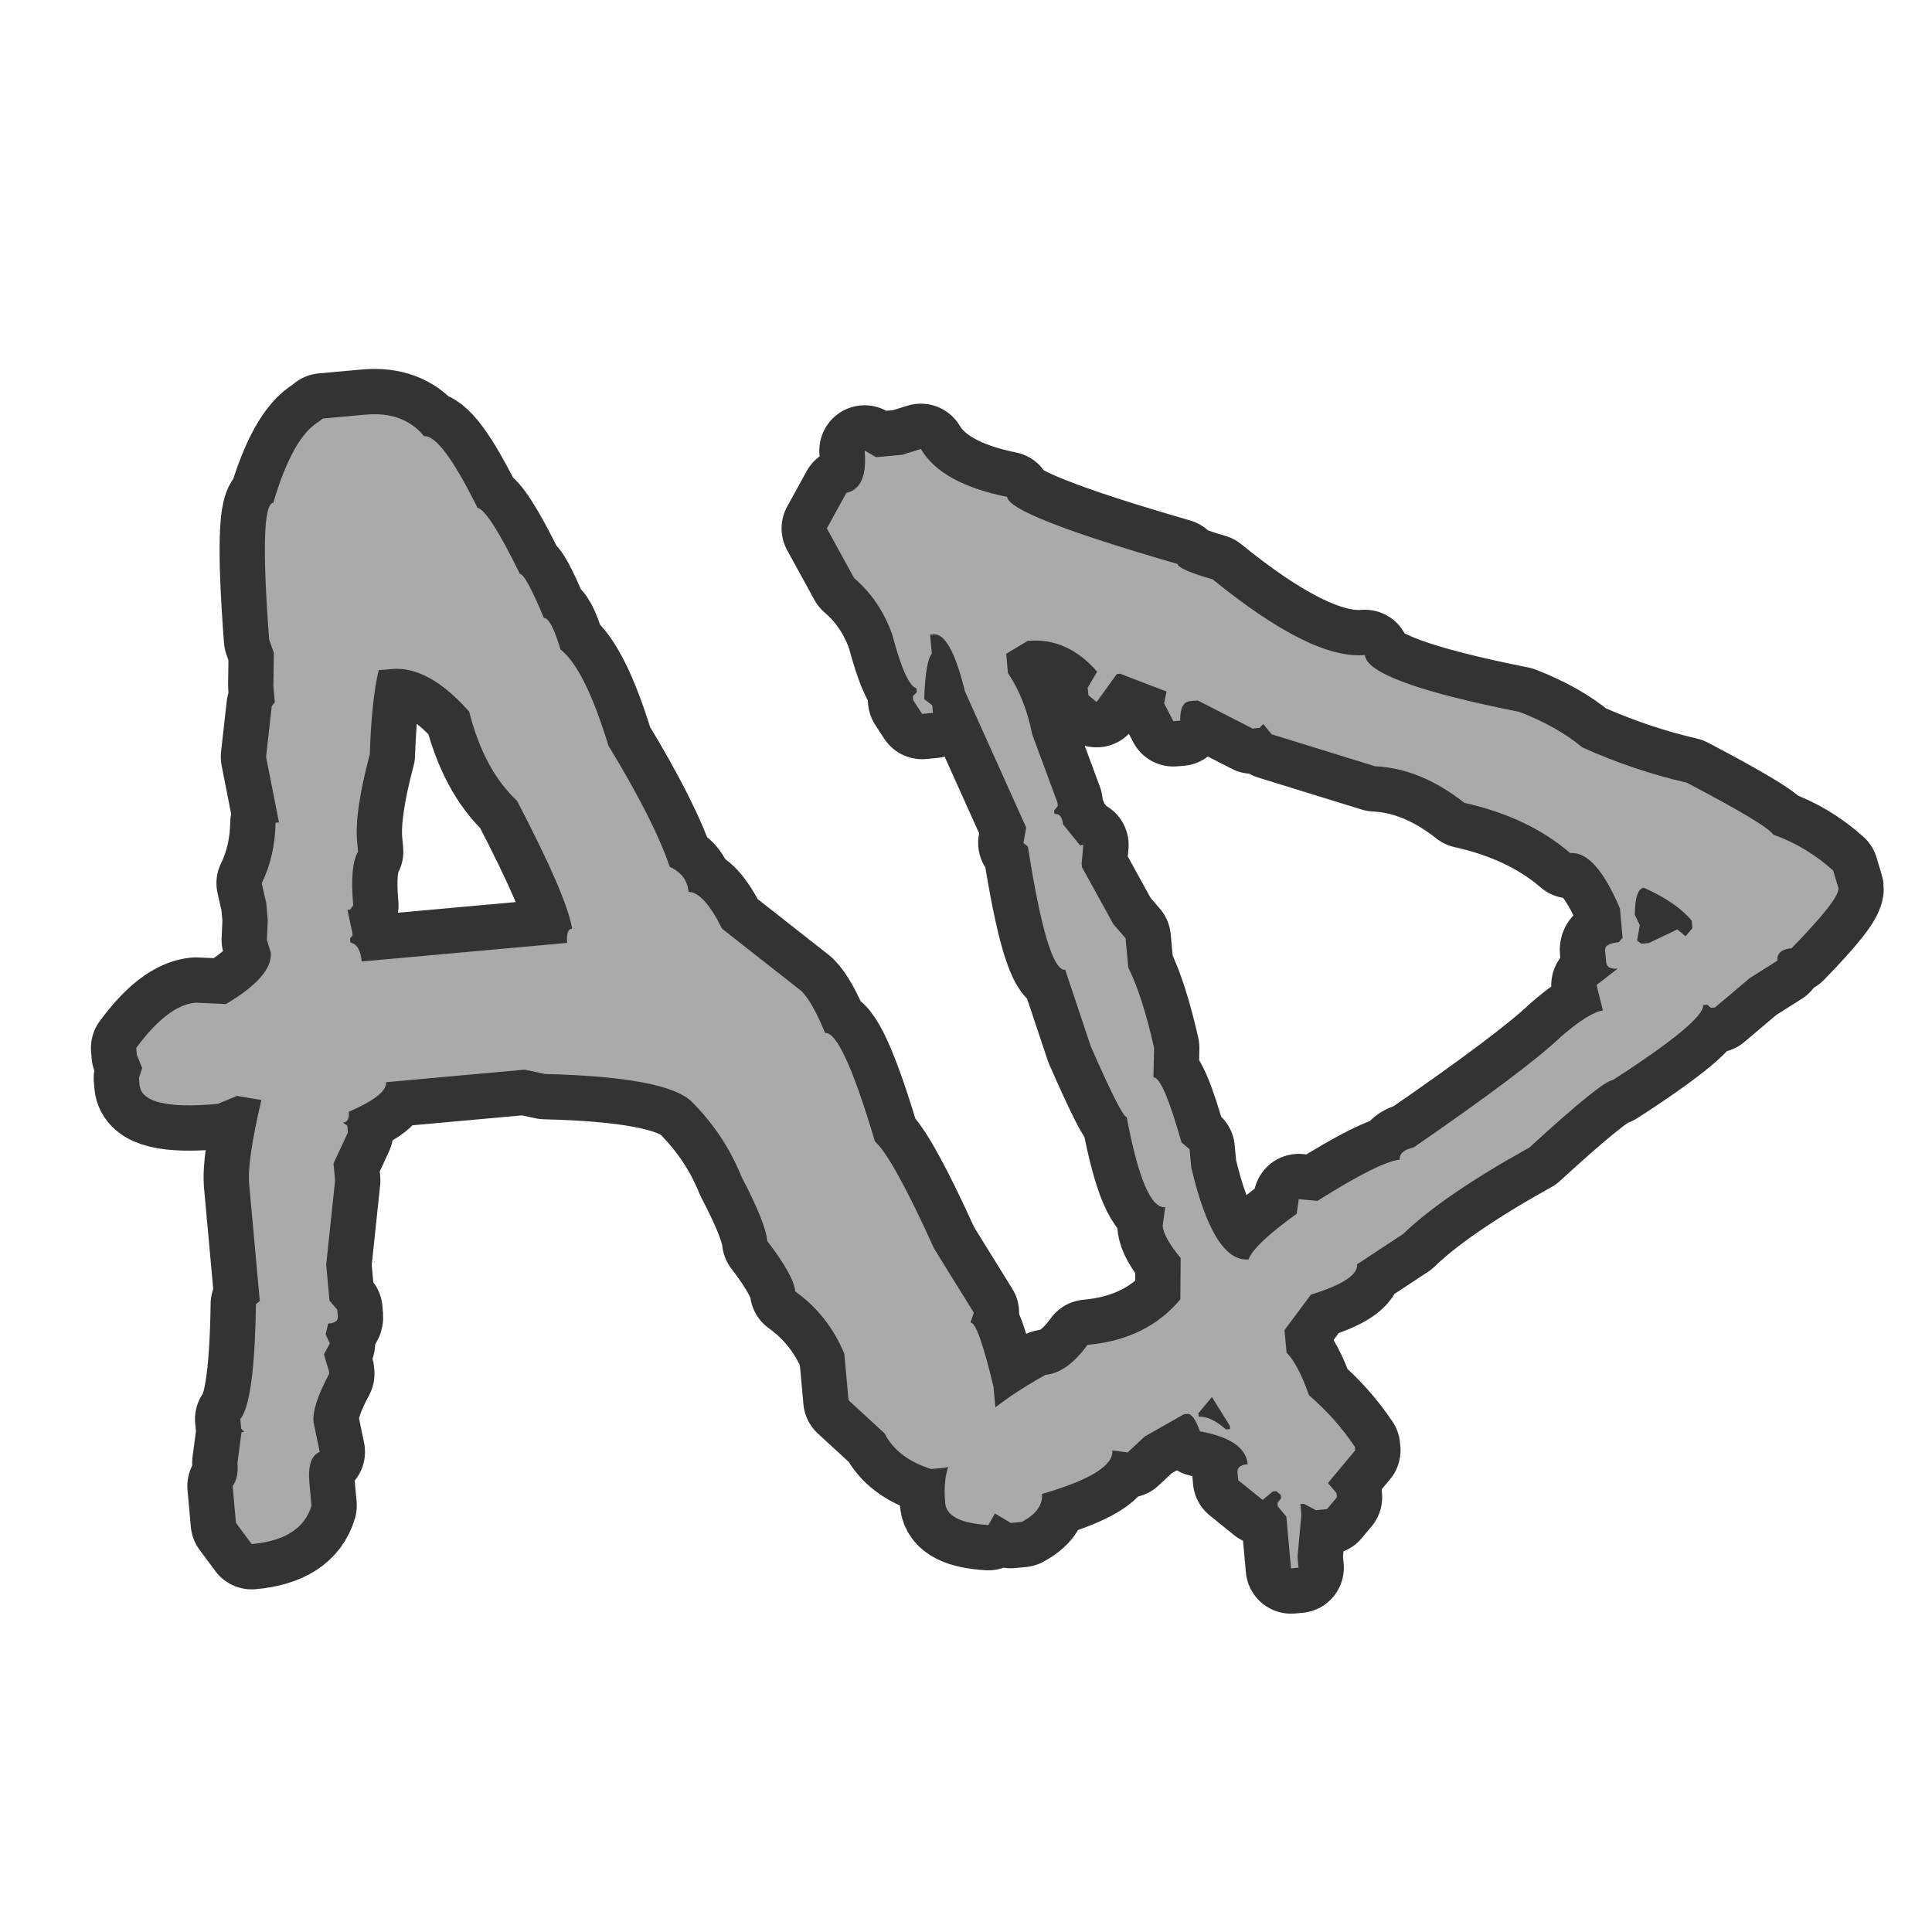
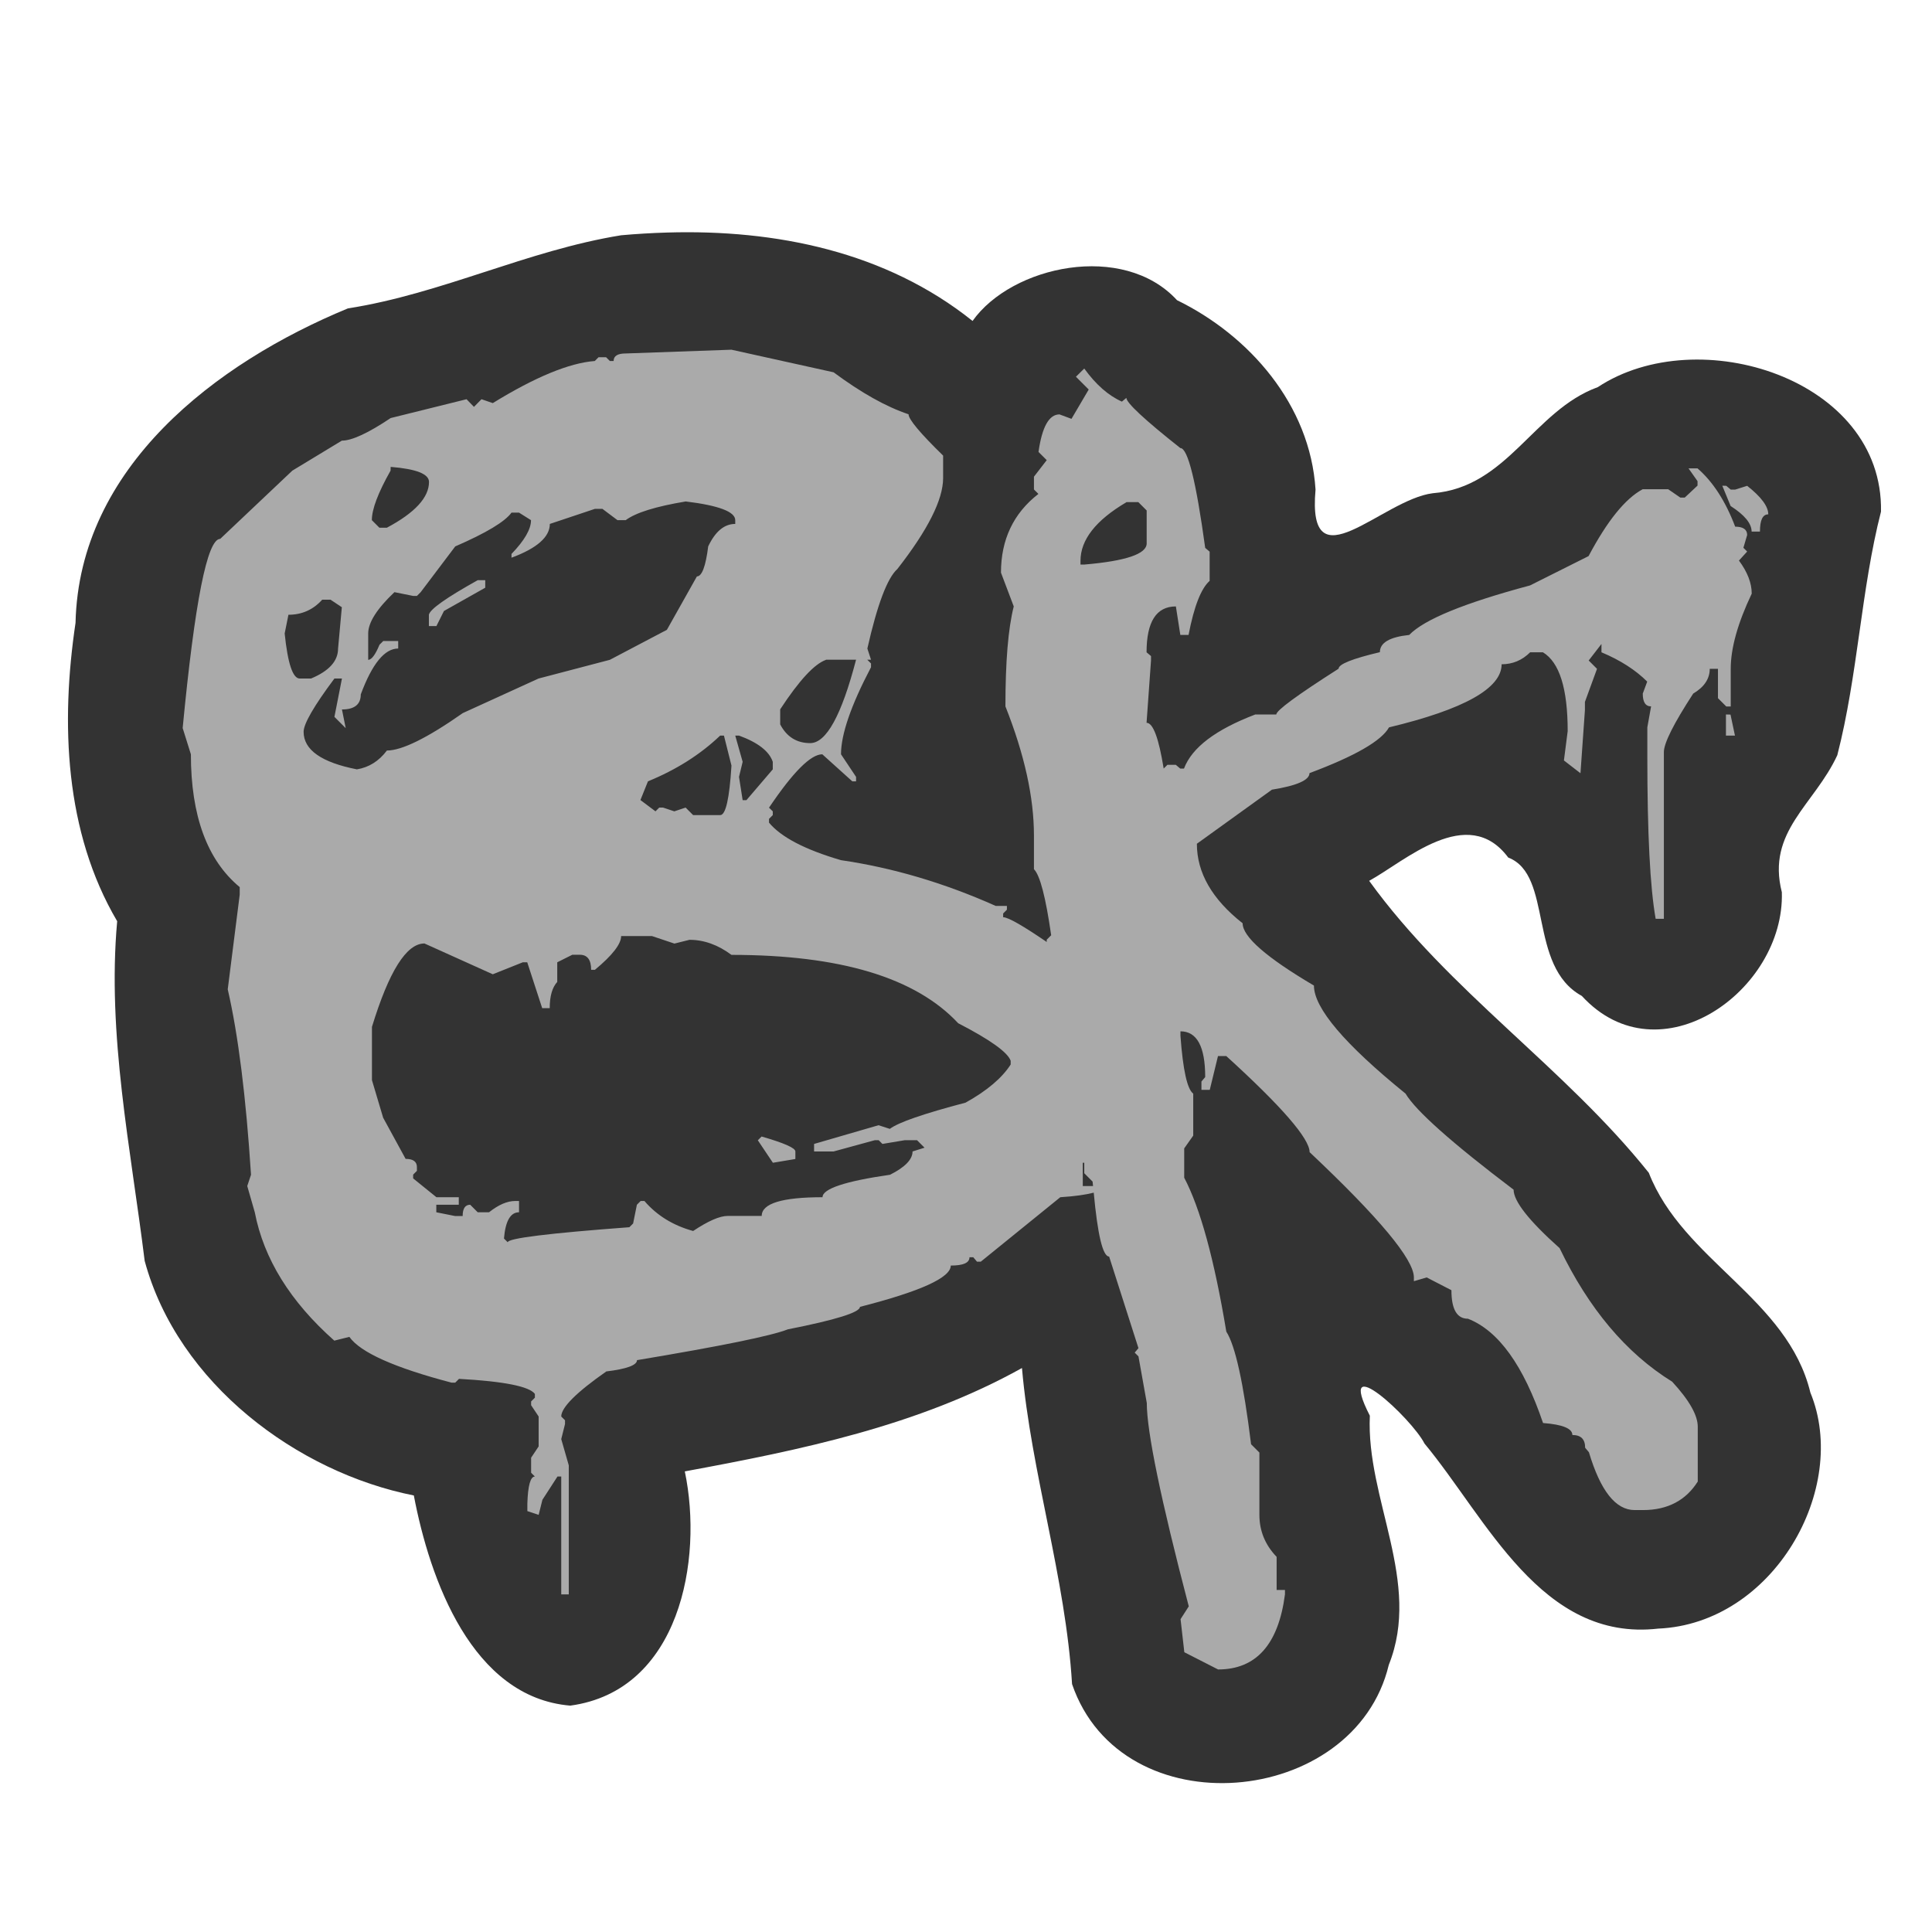
<svg xmlns="http://www.w3.org/2000/svg" width="64" height="64" viewBox="0 0 16.933 16.933" version="1.1" id="svg1">
  <defs id="defs1" />
  <g id="layer1">
-     <path id="path1" style="font-style:normal;font-variant:normal;font-weight:normal;font-stretch:normal;font-size:10.63px;font-family:'The Battle Continuez';-inkscape-font-specification:'The Battle Continuez';text-align:start;writing-mode:lr-tb;direction:ltr;text-anchor:start;fill:#aaaaaa;fill-opacity:1;stroke:#333333;stroke-width:0.794;stroke-linecap:round;stroke-linejoin:round;stroke-dasharray:none;stroke-opacity:1" d="m 2.829,3.668 -0.034,0.027 c -0.153,0.09 -0.286,0.328 -0.4,0.712 -0.084,0.008 -0.096,0.407 -0.036,1.198 l 0.041,0.117 -0.004,0.29 0.013,0.144 -0.027,0.032 -0.05,0.445 0.113,0.575 -0.03,0.003 c -0.003,0.193 -0.043,0.37 -0.121,0.53 l 0.04,0.177 0.013,0.144 -0.008,0.175 0.034,0.112 C 2.385,8.488 2.254,8.638 1.98,8.8 L 1.713,8.788 C 1.55,8.803 1.377,8.936 1.194,9.185 l 0.005,0.06 0.047,0.116 -0.028,0.087 0.005,0.06 C 1.237,9.66 1.466,9.716 1.908,9.675 L 2.077,9.605 2.291,9.641 C 2.207,9.998 2.171,10.244 2.184,10.38 l 0.093,1.023 -0.034,0.027 c -0.008,0.572 -0.054,0.907 -0.137,1.008 l 0.008,0.084 0.027,0.028 -0.024,0.002 -0.036,0.269 c 0.008,0.088 -0.006,0.155 -0.042,0.203 l 0.029,0.323 0.138,0.186 c 0.291,-0.026 0.466,-0.139 0.524,-0.337 l -0.018,-0.197 c -0.014,-0.152 0.016,-0.243 0.09,-0.274 l -0.054,-0.261 c -0.009,-0.096 0.037,-0.237 0.137,-0.423 l -0.002,-0.024 -0.044,-0.147 0.052,-0.095 -0.037,-0.081 0.022,-0.093 c 0.06,-0.005 0.088,-0.026 0.085,-0.062 l -0.005,-0.06 -0.068,-0.079 -0.029,-0.317 0.078,-0.737 -0.014,-0.149 0.126,-0.271 -0.005,-0.06 -0.038,-0.027 c 0.04,-0.004 0.057,-0.036 0.051,-0.095 0.224,-0.097 0.333,-0.183 0.327,-0.259 l 1.214,-0.11 0.178,0.038 c 0.701,0.017 1.129,0.096 1.283,0.239 0.195,0.195 0.341,0.415 0.439,0.66 0.141,0.269 0.217,0.457 0.227,0.565 0.155,0.203 0.237,0.35 0.245,0.442 0.194,0.139 0.337,0.321 0.43,0.546 l 0.037,0.407 0.316,0.291 c 0.074,0.146 0.21,0.25 0.408,0.312 l 0.12,-0.011 0.029,-0.007 c -0.028,0.085 -0.037,0.189 -0.026,0.315 0.01,0.116 0.137,0.18 0.379,0.194 l 0.057,-0.101 0.14,0.083 0.095,-0.009 c 0.127,-0.068 0.186,-0.149 0.177,-0.245 0.423,-0.123 0.629,-0.25 0.617,-0.382 l 0.134,0.018 0.15,-0.14 0.344,-0.195 0.03,-0.003 c 0.036,-0.003 0.072,0.048 0.11,0.153 0.266,0.048 0.405,0.144 0.418,0.288 -0.064,0.006 -0.093,0.03 -0.089,0.074 l 0.006,0.066 0.214,0.173 0.09,-0.074 0.03,-0.003 0.039,0.033 0.003,0.03 -0.032,0.04 0.003,0.03 0.075,0.09 0.041,0.454 0.066,-0.006 -0.009,-0.096 0.034,-0.365 -0.009,-0.096 0.03,-0.003 0.107,0.056 0.096,-0.009 0.087,-0.104 -0.003,-0.036 -0.075,-0.089 0.239,-0.287 -0.003,-0.03 c -0.112,-0.167 -0.245,-0.317 -0.402,-0.452 -0.065,-0.183 -0.13,-0.308 -0.197,-0.374 l -0.018,-0.197 0.231,-0.311 c 0.278,-0.086 0.413,-0.174 0.405,-0.266 l 0.404,-0.266 c 0.229,-0.222 0.598,-0.475 1.107,-0.758 0.423,-0.388 0.667,-0.585 0.731,-0.591 0.536,-0.346 0.799,-0.565 0.791,-0.657 l 0.036,-0.003 0.032,0.027 0.036,-0.003 0.303,-0.256 0.245,-0.155 c -0.006,-0.064 0.035,-0.1 0.123,-0.108 0.28,-0.287 0.417,-0.462 0.411,-0.526 L 16.067,7.63 C 15.909,7.488 15.734,7.383 15.543,7.316 15.502,7.255 15.249,7.104 14.784,6.86 14.472,6.788 14.167,6.685 13.869,6.551 13.721,6.428 13.537,6.324 13.316,6.239 12.427,6.063 11.976,5.896 11.962,5.741 11.651,5.769 11.207,5.548 10.629,5.078 10.427,5.02 10.324,4.974 10.321,4.943 9.335,4.658 8.837,4.462 8.827,4.355 8.442,4.277 8.189,4.137 8.071,3.935 L 7.906,3.986 7.679,4.007 7.578,3.949 C 7.598,4.168 7.544,4.292 7.418,4.32 L 7.247,4.631 7.486,5.067 c 0.153,0.131 0.264,0.296 0.334,0.495 0.079,0.298 0.15,0.455 0.212,0.47 l 0.003,0.036 -0.034,0.033 0.003,0.036 0.078,0.12 0.095,-0.009 -0.006,-0.066 -0.071,-0.054 C 8.108,5.902 8.131,5.769 8.167,5.73 l -0.015,-0.167 0.03,-0.003 c 0.1,-0.009 0.191,0.157 0.275,0.499 l 0.537,1.194 -0.024,0.135 0.039,0.032 c 0.114,0.73 0.223,1.089 0.327,1.08 L 9.559,9.168 C 9.742,9.586 9.847,9.793 9.875,9.791 9.976,10.328 10.088,10.592 10.212,10.58 l -0.022,0.165 c 0.006,0.068 0.059,0.161 0.158,0.281 l -0.003,0.362 c -0.196,0.235 -0.467,0.368 -0.814,0.399 -0.118,0.164 -0.241,0.251 -0.368,0.263 -0.19,0.106 -0.33,0.2 -0.439,0.285 l -0.016,-0.178 C 8.617,11.776 8.55,11.588 8.506,11.592 L 8.535,11.505 8.188,10.945 C 7.946,10.412 7.773,10.098 7.668,10.003 7.477,9.361 7.332,9.044 7.232,9.054 7.155,8.868 7.085,8.745 7.024,8.686 L 6.329,8.14 C 6.221,7.924 6.123,7.817 6.035,7.817 6.026,7.717 5.971,7.644 5.87,7.597 5.777,7.324 5.597,6.97 5.333,6.536 5.195,6.086 5.056,5.804 4.913,5.693 4.856,5.505 4.807,5.413 4.767,5.417 4.659,5.157 4.589,5.029 4.557,5.031 4.375,4.658 4.25,4.465 4.185,4.45 3.973,4.023 3.817,3.814 3.717,3.823 3.596,3.677 3.425,3.614 3.206,3.634 Z m 0.49,2.206 0.114,-0.01 c 0.215,-0.02 0.442,0.105 0.679,0.373 0.087,0.342 0.227,0.603 0.42,0.782 0.292,0.561 0.453,0.934 0.482,1.12 -0.036,0.003 -0.05,0.045 -0.043,0.125 l -1.801,0.163 c -0.009,-0.1 -0.042,-0.155 -0.099,-0.166 l -0.003,-0.036 0.022,-0.026 -0.003,-0.03 -0.042,-0.195 0.024,-0.002 0.027,-0.038 C 3.075,7.706 3.089,7.549 3.138,7.464 l -0.008,-0.089 C 3.114,7.204 3.151,6.949 3.241,6.611 3.252,6.288 3.278,6.043 3.319,5.874 Z M 9.007,5.617 c 0.231,-0.021 0.434,0.069 0.609,0.27 l -0.083,0.14 0.006,0.066 0.072,0.06 0.177,-0.245 0.03,-0.003 0.406,0.156 -0.021,0.104 0.081,0.156 0.06,-0.005 c -0.002,-0.108 0.027,-0.166 0.087,-0.171 l 0.066,-0.006 0.481,0.246 0.06,-0.005 0.034,-0.034 0.074,0.09 0.906,0.28 c 0.266,0.012 0.527,0.119 0.783,0.321 0.373,0.083 0.683,0.229 0.927,0.44 0.148,-0.013 0.293,0.148 0.436,0.485 l 0.023,0.257 -0.033,0.039 c -0.084,0.008 -0.124,0.032 -0.12,0.072 l 0.009,0.102 c 0.004,0.044 0.038,0.063 0.102,0.057 l -0.186,0.144 0.056,0.224 c -0.076,0.007 -0.2,0.084 -0.371,0.232 -0.2,0.191 -0.629,0.513 -1.287,0.967 -0.087,0.02 -0.128,0.056 -0.123,0.108 -0.116,0.011 -0.356,0.131 -0.721,0.361 l -0.164,-0.015 -0.018,0.128 c -0.249,0.179 -0.39,0.313 -0.422,0.4 -0.203,0.018 -0.371,-0.25 -0.502,-0.805 l -0.015,-0.161 -0.071,-0.06 C 10.246,9.628 10.165,9.438 10.109,9.443 l 0.006,-0.259 C 10.048,8.885 9.973,8.65 9.889,8.48 L 9.865,8.223 9.758,8.1 9.483,7.6 9.48,7.57 9.495,7.406 9.466,7.409 9.316,7.224 c -0.006,-0.064 -0.03,-0.094 -0.074,-0.09 l -0.003,-0.03 0.032,-0.04 -0.003,-0.03 L 9.046,6.434 C 9.007,6.233 8.937,6.053 8.834,5.898 L 8.819,5.73 Z m 5.402,2.164 c 0.193,0.087 0.332,0.183 0.418,0.288 l 0.006,0.066 -0.06,0.071 -0.072,-0.06 -0.249,0.119 -0.066,0.006 -0.038,-0.027 0.024,-0.135 -0.044,-0.092 c 0.002,-0.153 0.029,-0.232 0.081,-0.237 z m -3.787,4.463 0.156,0.251 0.003,0.03 -0.036,0.003 c -0.092,-0.08 -0.172,-0.117 -0.239,-0.111 l -0.003,-0.03 z" />
-     <path id="text1" style="font-style:normal;font-variant:normal;font-weight:normal;font-stretch:normal;font-size:10.63px;font-family:'The Battle Continuez';-inkscape-font-specification:'The Battle Continuez';text-align:start;writing-mode:lr-tb;direction:ltr;text-anchor:start;fill:#aaaaaa;fill-opacity:1;stroke-width:2.646;stroke-linecap:round;stroke-opacity:0.377" d="m 2.829,3.668 -0.034,0.027 c -0.153,0.09 -0.286,0.328 -0.4,0.712 -0.084,0.008 -0.096,0.407 -0.036,1.198 l 0.041,0.117 -0.004,0.29 0.013,0.144 -0.027,0.032 -0.05,0.445 0.113,0.575 -0.03,0.003 c -0.003,0.193 -0.043,0.37 -0.121,0.53 l 0.04,0.177 0.013,0.144 -0.008,0.175 0.034,0.112 C 2.385,8.488 2.254,8.638 1.98,8.8 L 1.713,8.788 C 1.55,8.803 1.377,8.936 1.194,9.185 l 0.005,0.06 0.047,0.116 -0.028,0.087 0.005,0.06 C 1.237,9.66 1.466,9.716 1.908,9.675 L 2.077,9.605 2.291,9.641 C 2.207,9.998 2.171,10.244 2.184,10.38 l 0.093,1.023 -0.034,0.027 c -0.008,0.572 -0.054,0.907 -0.137,1.008 l 0.008,0.084 0.027,0.028 -0.024,0.002 -0.036,0.269 c 0.008,0.088 -0.006,0.155 -0.042,0.203 l 0.029,0.323 0.138,0.186 c 0.291,-0.026 0.466,-0.139 0.524,-0.337 l -0.018,-0.197 c -0.014,-0.152 0.016,-0.243 0.09,-0.274 l -0.054,-0.261 c -0.009,-0.096 0.037,-0.237 0.137,-0.423 l -0.002,-0.024 -0.044,-0.147 0.052,-0.095 -0.037,-0.081 0.022,-0.093 c 0.06,-0.005 0.088,-0.026 0.085,-0.062 l -0.005,-0.06 -0.068,-0.079 -0.029,-0.317 0.078,-0.737 -0.014,-0.149 0.126,-0.271 -0.005,-0.06 -0.038,-0.027 c 0.04,-0.004 0.057,-0.036 0.051,-0.095 0.224,-0.097 0.333,-0.183 0.327,-0.259 l 1.214,-0.11 0.178,0.038 c 0.701,0.017 1.129,0.096 1.283,0.239 0.195,0.195 0.341,0.415 0.439,0.66 0.141,0.269 0.217,0.457 0.227,0.565 0.155,0.203 0.237,0.35 0.245,0.442 0.194,0.139 0.337,0.321 0.43,0.546 l 0.037,0.407 0.316,0.291 c 0.074,0.146 0.21,0.25 0.408,0.312 l 0.12,-0.011 0.029,-0.007 c -0.028,0.085 -0.037,0.189 -0.026,0.315 0.01,0.116 0.137,0.18 0.379,0.194 l 0.057,-0.101 0.14,0.083 0.095,-0.009 c 0.127,-0.068 0.186,-0.149 0.177,-0.245 0.423,-0.123 0.629,-0.25 0.617,-0.382 l 0.134,0.018 0.15,-0.14 0.344,-0.195 0.03,-0.003 c 0.036,-0.003 0.072,0.048 0.11,0.153 0.266,0.048 0.405,0.144 0.418,0.288 -0.064,0.006 -0.093,0.03 -0.089,0.074 l 0.006,0.066 0.214,0.173 0.09,-0.074 0.03,-0.003 0.039,0.033 0.003,0.03 -0.032,0.04 0.003,0.03 0.075,0.09 0.041,0.454 0.066,-0.006 -0.009,-0.096 0.034,-0.365 -0.009,-0.096 0.03,-0.003 0.107,0.056 0.096,-0.009 0.087,-0.104 -0.003,-0.036 -0.075,-0.089 0.239,-0.287 -0.003,-0.03 c -0.112,-0.167 -0.245,-0.317 -0.402,-0.452 -0.065,-0.183 -0.13,-0.308 -0.197,-0.374 l -0.018,-0.197 0.231,-0.311 c 0.278,-0.086 0.413,-0.174 0.405,-0.266 l 0.404,-0.266 c 0.229,-0.222 0.598,-0.475 1.107,-0.758 0.423,-0.388 0.667,-0.585 0.731,-0.591 0.536,-0.346 0.799,-0.565 0.791,-0.657 l 0.036,-0.003 0.032,0.027 0.036,-0.003 0.303,-0.256 0.245,-0.155 c -0.006,-0.064 0.035,-0.1 0.123,-0.108 0.28,-0.287 0.417,-0.462 0.411,-0.526 L 16.067,7.63 C 15.909,7.488 15.734,7.383 15.543,7.316 15.502,7.255 15.249,7.104 14.784,6.86 14.472,6.788 14.167,6.685 13.869,6.551 13.721,6.428 13.537,6.324 13.316,6.239 12.427,6.063 11.976,5.896 11.962,5.741 11.651,5.769 11.207,5.548 10.629,5.078 10.427,5.02 10.324,4.974 10.321,4.943 9.335,4.658 8.837,4.462 8.827,4.355 8.442,4.277 8.189,4.137 8.071,3.935 L 7.906,3.986 7.679,4.007 7.578,3.949 C 7.598,4.168 7.544,4.292 7.418,4.32 L 7.247,4.631 7.486,5.067 c 0.153,0.131 0.264,0.296 0.334,0.495 0.079,0.298 0.15,0.455 0.212,0.47 l 0.003,0.036 -0.034,0.033 0.003,0.036 0.078,0.12 0.095,-0.009 -0.006,-0.066 -0.071,-0.054 C 8.108,5.902 8.131,5.769 8.167,5.73 l -0.015,-0.167 0.03,-0.003 c 0.1,-0.009 0.191,0.157 0.275,0.499 l 0.537,1.194 -0.024,0.135 0.039,0.032 c 0.114,0.73 0.223,1.089 0.327,1.08 L 9.559,9.168 C 9.742,9.586 9.847,9.793 9.875,9.791 9.976,10.328 10.088,10.592 10.212,10.58 l -0.022,0.165 c 0.006,0.068 0.059,0.161 0.158,0.281 l -0.003,0.362 c -0.196,0.235 -0.467,0.368 -0.814,0.399 -0.118,0.164 -0.241,0.251 -0.368,0.263 -0.19,0.106 -0.33,0.2 -0.439,0.285 l -0.016,-0.178 C 8.617,11.776 8.55,11.588 8.506,11.592 L 8.535,11.505 8.188,10.945 C 7.946,10.412 7.773,10.098 7.668,10.003 7.477,9.361 7.332,9.044 7.232,9.054 7.155,8.868 7.085,8.745 7.024,8.686 L 6.329,8.14 C 6.221,7.924 6.123,7.817 6.035,7.817 6.026,7.717 5.971,7.644 5.87,7.597 5.777,7.324 5.597,6.97 5.333,6.536 5.195,6.086 5.056,5.804 4.913,5.693 4.856,5.505 4.807,5.413 4.767,5.417 4.659,5.157 4.589,5.029 4.557,5.031 4.375,4.658 4.25,4.465 4.185,4.45 3.973,4.023 3.817,3.814 3.717,3.823 3.596,3.677 3.425,3.614 3.206,3.634 Z m 0.49,2.206 0.114,-0.01 c 0.215,-0.02 0.442,0.105 0.679,0.373 0.087,0.342 0.227,0.603 0.42,0.782 0.292,0.561 0.453,0.934 0.482,1.12 -0.036,0.003 -0.05,0.045 -0.043,0.125 l -1.801,0.163 c -0.009,-0.1 -0.042,-0.155 -0.099,-0.166 l -0.003,-0.036 0.022,-0.026 -0.003,-0.03 -0.042,-0.195 0.024,-0.002 0.027,-0.038 C 3.075,7.706 3.089,7.549 3.138,7.464 l -0.008,-0.089 C 3.114,7.204 3.151,6.949 3.241,6.611 3.252,6.288 3.278,6.043 3.319,5.874 Z M 9.007,5.617 c 0.231,-0.021 0.434,0.069 0.609,0.27 l -0.083,0.14 0.006,0.066 0.072,0.06 0.177,-0.245 0.03,-0.003 0.406,0.156 -0.021,0.104 0.081,0.156 0.06,-0.005 c -0.002,-0.108 0.027,-0.166 0.087,-0.171 l 0.066,-0.006 0.481,0.246 0.06,-0.005 0.034,-0.034 0.074,0.09 0.906,0.28 c 0.266,0.012 0.527,0.119 0.783,0.321 0.373,0.083 0.683,0.229 0.927,0.44 0.148,-0.013 0.293,0.148 0.436,0.485 l 0.023,0.257 -0.033,0.039 c -0.084,0.008 -0.124,0.032 -0.12,0.072 l 0.009,0.102 c 0.004,0.044 0.038,0.063 0.102,0.057 l -0.186,0.144 0.056,0.224 c -0.076,0.007 -0.2,0.084 -0.371,0.232 -0.2,0.191 -0.629,0.513 -1.287,0.967 -0.087,0.02 -0.128,0.056 -0.123,0.108 -0.116,0.011 -0.356,0.131 -0.721,0.361 l -0.164,-0.015 -0.018,0.128 c -0.249,0.179 -0.39,0.313 -0.422,0.4 -0.203,0.018 -0.371,-0.25 -0.502,-0.805 l -0.015,-0.161 -0.071,-0.06 C 10.246,9.628 10.165,9.438 10.109,9.443 l 0.006,-0.259 C 10.048,8.885 9.973,8.65 9.889,8.48 L 9.865,8.223 9.758,8.1 9.483,7.6 9.48,7.57 9.495,7.406 9.466,7.409 9.316,7.224 c -0.006,-0.064 -0.03,-0.094 -0.074,-0.09 l -0.003,-0.03 0.032,-0.04 -0.003,-0.03 L 9.046,6.434 C 9.007,6.233 8.937,6.053 8.834,5.898 L 8.819,5.73 Z m 5.402,2.164 c 0.193,0.087 0.332,0.183 0.418,0.288 l 0.006,0.066 -0.06,0.071 -0.072,-0.06 -0.249,0.119 -0.066,0.006 -0.038,-0.027 0.024,-0.135 -0.044,-0.092 c 0.002,-0.153 0.029,-0.232 0.081,-0.237 z m -3.787,4.463 0.156,0.251 0.003,0.03 -0.036,0.003 c -0.092,-0.08 -0.172,-0.117 -0.239,-0.111 l -0.003,-0.03 z" />
+     <path id="path19" style="font-size:14.111px;font-family:'The Battle Continuez';-inkscape-font-specification:'The Battle Continuez';text-align:start;writing-mode:lr-tb;direction:ltr;text-anchor:start;fill:#333333;fill-opacity:1;stroke-width:0.794;stroke-linecap:round;stroke-linejoin:round" d="M 5.849 2.038 C 5.713 2.042 5.578 2.05 5.444 2.062 C 4.62 2.195 3.874 2.574 3.049 2.703 C 1.891 3.181 0.693 4.094 0.662 5.459 C 0.531 6.337 0.566 7.292 1.027 8.074 C 0.937 9.068 1.147 10.071 1.268 11.051 C 1.56 12.129 2.609 12.905 3.627 13.107 C 3.767 13.842 4.136 14.877 4.998 14.949 C 5.956 14.819 6.165 13.674 6.002 12.896 C 7.015 12.709 8.048 12.497 8.957 11.99 C 9.037 12.906 9.34 13.83 9.396 14.76 C 9.831 16.032 11.872 15.847 12.172 14.592 C 12.463 13.865 11.972 13.139 12.006 12.408 C 11.698 11.806 12.373 12.431 12.485 12.652 C 13.031 13.31 13.508 14.391 14.533 14.274 C 15.542 14.231 16.213 13.045 15.867 12.205 C 15.667 11.38 14.75 11.047 14.451 10.279 C 13.71 9.352 12.698 8.687 12 7.72 C 12.312 7.55 12.863 7.038 13.219 7.516 C 13.615 7.669 13.387 8.467 13.864 8.729 C 14.543 9.468 15.643 8.683 15.617 7.82 C 15.481 7.287 15.902 7.054 16.103 6.619 C 16.284 5.917 16.311 5.166 16.486 4.484 C 16.508 3.319 14.883 2.812 14.004 3.393 C 13.441 3.598 13.214 4.271 12.557 4.323 C 12.112 4.379 11.454 5.142 11.53 4.291 C 11.483 3.547 10.949 2.94 10.316 2.631 C 9.845 2.118 8.868 2.328 8.524 2.813 C 7.764 2.205 6.8 2.01 5.849 2.038 z " />
+     <path id="text2" style="font-size:14.111px;font-family:'The Battle Continuez';-inkscape-font-specification:'The Battle Continuez';text-align:start;writing-mode:lr-tb;direction:ltr;text-anchor:start;fill:#aaaaaa;fill-opacity:1;stroke-width:0.794;stroke-linecap:round;stroke-linejoin:round" d="m 6.411,3.065 -0.928,0.033 c -0.07,0 -0.105,0.022 -0.105,0.066 h -0.033 l -0.033,-0.033 h -0.066 l -0.033,0.033 C 4.99,3.181 4.691,3.304 4.319,3.533 L 4.22,3.499 4.154,3.566 4.089,3.499 3.424,3.664 C 3.227,3.796 3.084,3.862 2.996,3.862 L 2.562,4.125 1.93,4.723 c -0.114,0 -0.223,0.553 -0.329,1.658 l 0.072,0.23 c 0,0.539 0.143,0.928 0.428,1.164 v 0.066 L 1.996,8.671 c 0.092,0.399 0.16,0.941 0.204,1.625 l -0.033,0.099 0.066,0.23 c 0.079,0.408 0.311,0.783 0.697,1.125 L 3.062,11.717 c 0.096,0.136 0.395,0.27 0.895,0.401 h 0.033 l 0.033,-0.033 c 0.395,0.022 0.616,0.066 0.665,0.132 v 0.033 l -0.033,0.033 v 0.033 l 0.066,0.099 V 12.677 l -0.066,0.099 v 0.132 l 0.033,0.033 c -0.039,0 -0.061,0.079 -0.066,0.237 v 0.066 l 0.099,0.033 0.033,-0.132 0.132,-0.204 h 0.033 v 1.033 h 0.066 v -1.131 l -0.066,-0.23 0.033,-0.132 v -0.033 l -0.033,-0.033 c 0,-0.079 0.132,-0.211 0.395,-0.395 0.18,-0.022 0.269,-0.055 0.269,-0.099 0.737,-0.123 1.178,-0.213 1.322,-0.27 0.421,-0.083 0.632,-0.149 0.632,-0.197 0.531,-0.136 0.796,-0.256 0.796,-0.362 0.11,0 0.164,-0.024 0.164,-0.073 h 0.033 l 0.033,0.039 h 0.033 l 0.697,-0.565 c 0.128,-0.008 0.223,-0.022 0.293,-0.04 0.034,0.367 0.079,0.56 0.135,0.56 l 0.257,0.803 -0.033,0.039 0.033,0.033 0.073,0.408 c 0,0.25 0.122,0.844 0.368,1.783 l -0.072,0.112 0.033,0.29 0.296,0.151 c 0.333,0 0.529,-0.219 0.586,-0.658 v -0.039 h -0.073 v -0.29 c -0.101,-0.105 -0.151,-0.228 -0.151,-0.368 v -0.546 l -0.073,-0.073 c -0.066,-0.535 -0.138,-0.864 -0.217,-0.987 -0.105,-0.632 -0.228,-1.081 -0.369,-1.349 V 10.065 l 0.079,-0.112 V 9.585 c -0.053,-0.039 -0.09,-0.208 -0.112,-0.507 v -0.039 c 0.145,0 0.217,0.134 0.217,0.401 l -0.033,0.039 v 0.073 h 0.073 l 0.072,-0.296 h 0.073 c 0.487,0.443 0.73,0.724 0.73,0.842 0.61,0.575 0.914,0.94 0.914,1.098 v 0.033 l 0.112,-0.033 0.217,0.112 c 0,0.167 0.048,0.25 0.145,0.25 0.268,0.105 0.487,0.41 0.658,0.914 0.171,0.013 0.257,0.048 0.257,0.105 0.075,0 0.112,0.037 0.112,0.112 l 0.033,0.039 c 0.101,0.338 0.234,0.507 0.401,0.507 h 0.073 c 0.215,0 0.375,-0.084 0.48,-0.25 v -0.48 c 0,-0.101 -0.074,-0.232 -0.224,-0.395 -0.404,-0.25 -0.732,-0.641 -0.987,-1.171 C 13.4,10.699 13.266,10.528 13.266,10.427 12.722,10.015 12.407,9.734 12.319,9.585 11.784,9.151 11.516,8.835 11.516,8.638 11.099,8.392 10.891,8.21 10.891,8.092 10.623,7.881 10.49,7.649 10.49,7.395 L 11.148,6.921 c 0.219,-0.035 0.329,-0.084 0.329,-0.145 0.399,-0.149 0.631,-0.283 0.697,-0.401 0.658,-0.158 0.987,-0.342 0.987,-0.553 0.096,0 0.18,-0.035 0.25,-0.105 h 0.112 c 0.145,0.088 0.217,0.318 0.217,0.691 l -0.033,0.257 0.145,0.112 0.039,-0.553 v -0.072 l 0.106,-0.29 -0.073,-0.073 0.112,-0.145 v 0.073 c 0.167,0.07 0.3,0.156 0.401,0.257 l -0.039,0.105 c 0,0.075 0.024,0.112 0.073,0.112 l -0.033,0.184 v 0.257 c 0,0.671 0.024,1.145 0.073,1.421 h 0.072 V 6.592 c 0,-0.079 0.086,-0.25 0.257,-0.513 0.096,-0.057 0.145,-0.129 0.145,-0.217 h 0.072 v 0.257 l 0.073,0.073 h 0.039 V 5.861 c 0,-0.18 0.061,-0.399 0.184,-0.658 0,-0.092 -0.037,-0.189 -0.112,-0.29 l 0.072,-0.079 -0.033,-0.033 0.033,-0.112 c 0,-0.048 -0.035,-0.073 -0.105,-0.073 C 15.124,4.394 15.014,4.223 14.878,4.105 h -0.079 l 0.079,0.112 v 0.039 l -0.112,0.105 h -0.039 l -0.106,-0.073 h -0.224 c -0.154,0.083 -0.311,0.279 -0.474,0.586 l -0.513,0.257 c -0.575,0.154 -0.928,0.298 -1.059,0.434 -0.171,0.018 -0.257,0.068 -0.257,0.151 -0.241,0.057 -0.362,0.105 -0.362,0.145 -0.364,0.232 -0.546,0.366 -0.546,0.401 h -0.184 c -0.346,0.132 -0.555,0.289 -0.625,0.474 h -0.033 l -0.039,-0.033 h -0.073 l -0.033,0.033 C 10.156,6.469 10.106,6.335 10.049,6.335 l 0.039,-0.546 v -0.039 l -0.039,-0.033 c 0,-0.268 0.086,-0.402 0.257,-0.402 l 0.039,0.25 h 0.072 c 0.048,-0.25 0.11,-0.408 0.185,-0.474 V 4.835 l -0.039,-0.033 C 10.483,4.219 10.411,3.927 10.345,3.927 10.029,3.677 9.872,3.53 9.872,3.487 l -0.039,0.033 C 9.714,3.467 9.604,3.37 9.503,3.23 l -0.073,0.072 0.112,0.112 -0.151,0.257 -0.105,-0.039 c -0.092,0 -0.153,0.11 -0.184,0.329 l 0.072,0.072 -0.112,0.145 v 0.112 l 0.039,0.039 C 8.882,4.499 8.773,4.73 8.773,5.019 L 8.885,5.315 C 8.836,5.508 8.812,5.8 8.812,6.191 8.979,6.612 9.062,6.989 9.062,7.322 v 0.296 c 0.053,0.053 0.103,0.245 0.151,0.579 l -0.039,0.039 v 0.02 C 8.979,8.123 8.839,8.039 8.792,8.039 v -0.033 l 0.033,-0.033 v -0.033 H 8.727 C 8.275,7.738 7.823,7.605 7.371,7.539 7.056,7.447 6.845,7.337 6.74,7.21 v -0.033 l 0.033,-0.033 v -0.033 L 6.74,7.079 C 6.95,6.767 7.106,6.611 7.207,6.611 l 0.263,0.237 h 0.033 V 6.809 L 7.371,6.611 c 0,-0.175 0.088,-0.43 0.263,-0.763 v -0.033 l -0.033,-0.033 h 0.033 L 7.602,5.684 C 7.689,5.298 7.777,5.066 7.865,4.987 8.132,4.645 8.266,4.379 8.266,4.19 V 3.993 C 8.064,3.796 7.963,3.675 7.963,3.631 7.766,3.565 7.547,3.442 7.306,3.263 Z M 3.424,4.092 c 0.224,0.018 0.336,0.062 0.336,0.132 0,0.136 -0.123,0.27 -0.369,0.401 h -0.066 l -0.066,-0.066 c 0,-0.096 0.055,-0.241 0.164,-0.434 z m 11.671,0.165 0.073,0.178 c 0.123,0.079 0.184,0.153 0.184,0.224 h 0.073 c 0,-0.101 0.024,-0.151 0.073,-0.151 0,-0.07 -0.062,-0.153 -0.185,-0.25 l -0.105,0.033 h -0.039 l -0.039,-0.033 z M 6.01,4.395 c 0.289,0.035 0.434,0.09 0.434,0.164 v 0.033 c -0.096,0 -0.175,0.066 -0.237,0.197 -0.022,0.175 -0.055,0.263 -0.099,0.263 L 5.845,5.52 5.345,5.783 4.72,5.947 4.056,6.25 C 3.744,6.469 3.522,6.578 3.391,6.578 3.321,6.671 3.233,6.726 3.128,6.743 2.817,6.682 2.661,6.572 2.661,6.414 c 0,-0.07 0.09,-0.226 0.27,-0.467 h 0.066 l -0.066,0.336 0.099,0.099 -0.033,-0.164 c 0.11,0 0.165,-0.044 0.165,-0.132 C 3.262,5.817 3.371,5.684 3.49,5.684 v -0.066 h -0.131 l -0.033,0.033 C 3.29,5.738 3.257,5.783 3.227,5.783 V 5.552 c 0,-0.096 0.077,-0.217 0.23,-0.362 l 0.164,0.033 h 0.033 L 3.687,5.19 3.99,4.789 C 4.262,4.671 4.426,4.572 4.483,4.493 h 0.066 l 0.105,0.066 c 0,0.079 -0.057,0.178 -0.171,0.296 v 0.033 C 4.707,4.805 4.819,4.706 4.819,4.592 L 5.214,4.46 h 0.066 l 0.132,0.099 h 0.072 c 0.088,-0.066 0.263,-0.12 0.526,-0.164 z m 3.862,0.006 h 0.105 l 0.073,0.073 v 0.289 c 0,0.092 -0.182,0.154 -0.546,0.185 H 9.47 v -0.033 c 0,-0.184 0.134,-0.355 0.402,-0.513 z M 4.187,5.085 C 3.911,5.239 3.768,5.34 3.759,5.388 v 0.099 h 0.066 L 3.891,5.355 4.253,5.151 V 5.085 Z M 2.825,5.256 h 0.072 l 0.099,0.066 -0.033,0.362 c 0,0.11 -0.079,0.197 -0.237,0.263 h -0.099 c -0.061,0 -0.105,-0.132 -0.132,-0.395 l 0.033,-0.164 c 0.118,0 0.217,-0.044 0.296,-0.132 z m 4.414,0.526 H 7.503 C 7.376,6.269 7.242,6.513 7.101,6.513 c -0.118,0 -0.206,-0.055 -0.263,-0.164 V 6.217 C 7.005,5.962 7.139,5.818 7.24,5.783 Z m 7.888,0.48 v 0.185 h 0.079 L 15.167,6.263 Z M 6.312,6.447 h 0.033 l 0.066,0.263 c -0.018,0.289 -0.05,0.434 -0.099,0.434 H 6.075 l -0.066,-0.066 -0.099,0.033 -0.099,-0.033 h -0.033 l -0.033,0.033 -0.132,-0.099 0.066,-0.164 C 5.926,6.747 6.137,6.614 6.312,6.447 Z m 0.132,0 h 0.033 c 0.167,0.061 0.265,0.138 0.296,0.23 v 0.066 L 6.542,7.013 h -0.033 L 6.477,6.809 6.509,6.677 Z M 5.444,8.204 h 0.27 l 0.197,0.066 0.132,-0.033 c 0.127,0 0.25,0.044 0.368,0.132 0.952,0 1.614,0.199 1.987,0.599 0.281,0.145 0.434,0.255 0.46,0.329 v 0.033 C 8.783,9.447 8.652,9.559 8.463,9.664 8.095,9.761 7.874,9.837 7.799,9.894 L 7.7,9.862 7.135,10.026 v 0.066 h 0.171 l 0.362,-0.099 h 0.033 l 0.033,0.033 0.197,-0.033 h 0.106 l 0.066,0.066 -0.105,0.033 c 0,0.07 -0.066,0.138 -0.197,0.204 -0.395,0.057 -0.592,0.123 -0.592,0.197 -0.355,0 -0.533,0.055 -0.533,0.164 H 6.378 c -0.07,0 -0.171,0.044 -0.303,0.132 -0.175,-0.048 -0.318,-0.136 -0.427,-0.263 h -0.033 l -0.033,0.033 -0.033,0.164 -0.033,0.033 c -0.711,0.053 -1.066,0.097 -1.066,0.132 l -0.033,-0.033 c 0.013,-0.154 0.057,-0.23 0.132,-0.23 v -0.099 h -0.033 c -0.07,0 -0.147,0.033 -0.23,0.099 h -0.099 l -0.066,-0.066 c -0.044,0 -0.066,0.033 -0.066,0.099 h -0.066 l -0.165,-0.033 v -0.066 h 0.197 v -0.066 H 3.825 L 3.621,10.328 v -0.033 l 0.033,-0.033 v -0.033 c 0,-0.048 -0.033,-0.072 -0.099,-0.072 L 3.358,9.796 3.26,9.467 V 9 C 3.409,8.513 3.562,8.269 3.72,8.269 L 4.319,8.539 4.582,8.434 h 0.039 l 0.131,0.402 h 0.066 c 0,-0.105 0.022,-0.182 0.066,-0.23 V 8.434 l 0.132,-0.066 h 0.066 c 0.066,0 0.099,0.044 0.099,0.132 h 0.033 C 5.367,8.373 5.444,8.274 5.444,8.204 Z m 1.231,1.757 -0.033,0.033 0.132,0.197 0.197,-0.033 v -0.066 c 0,-0.031 -0.099,-0.074 -0.296,-0.131 z m 2.815,0.23 h 0.013 v 0.092 l 0.073,0.073 c 0.001,0.015 0.003,0.025 0.004,0.039 h -0.09 z" />
  </g>
</svg>
